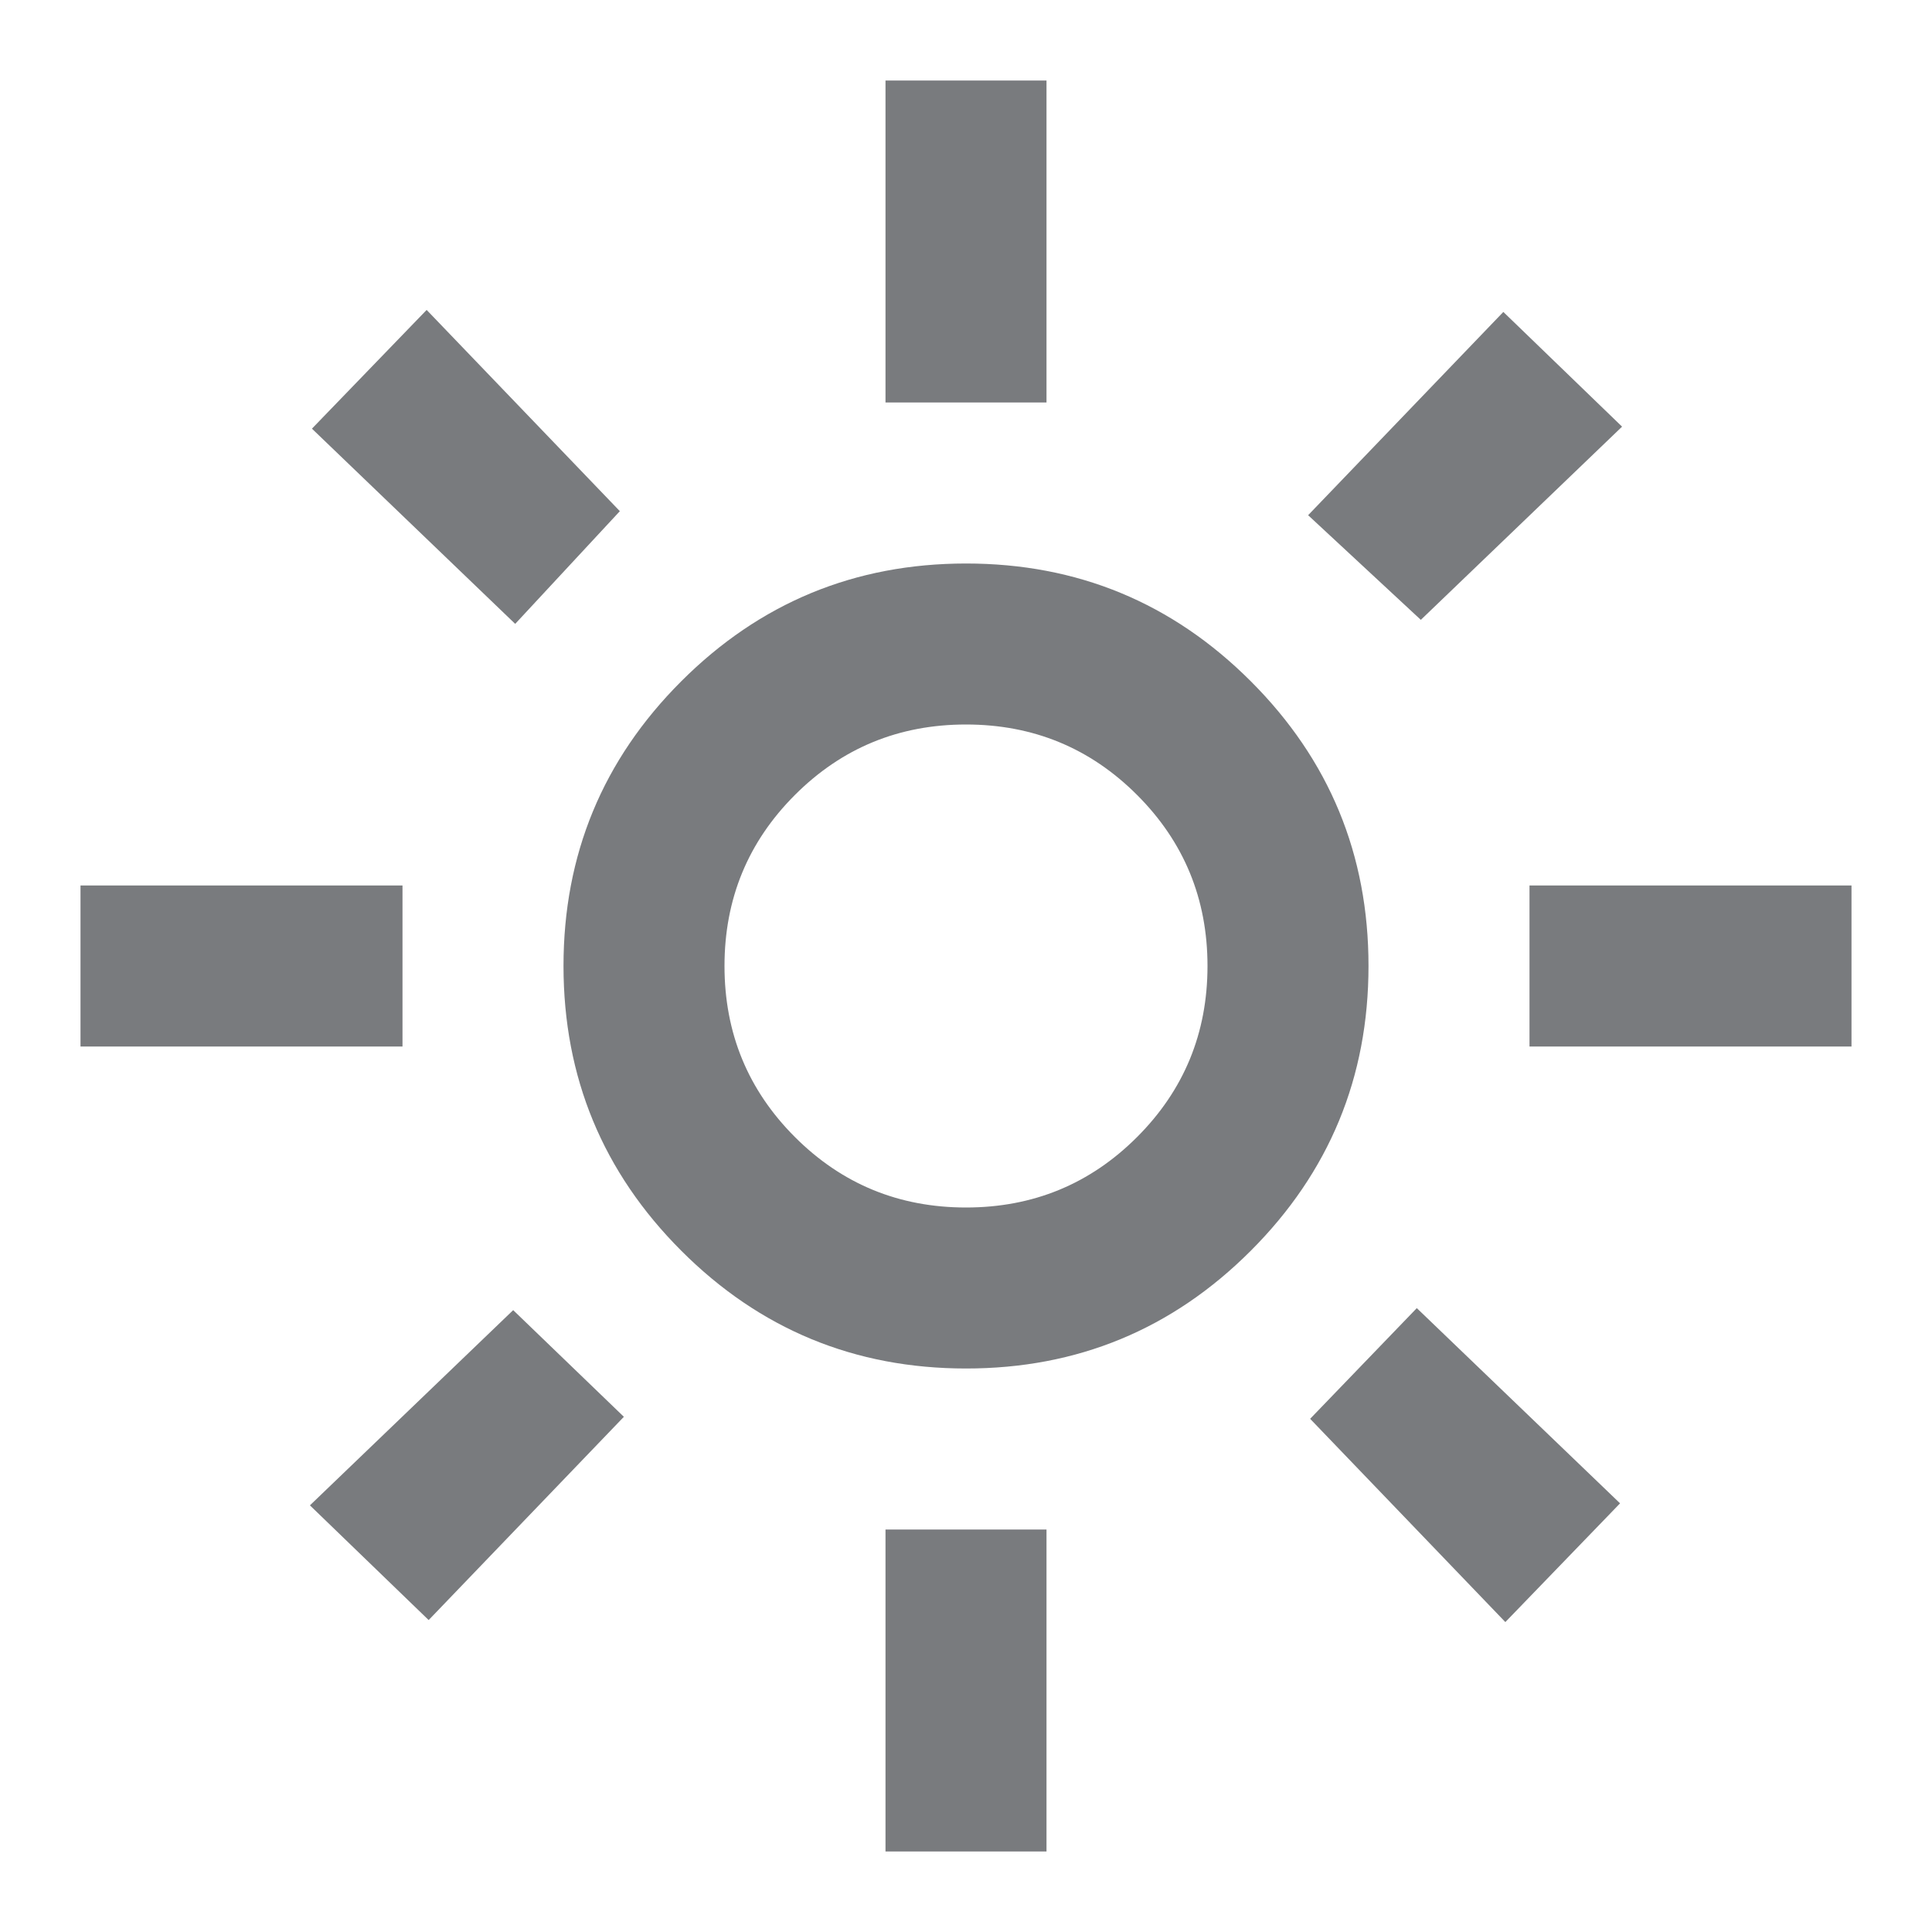
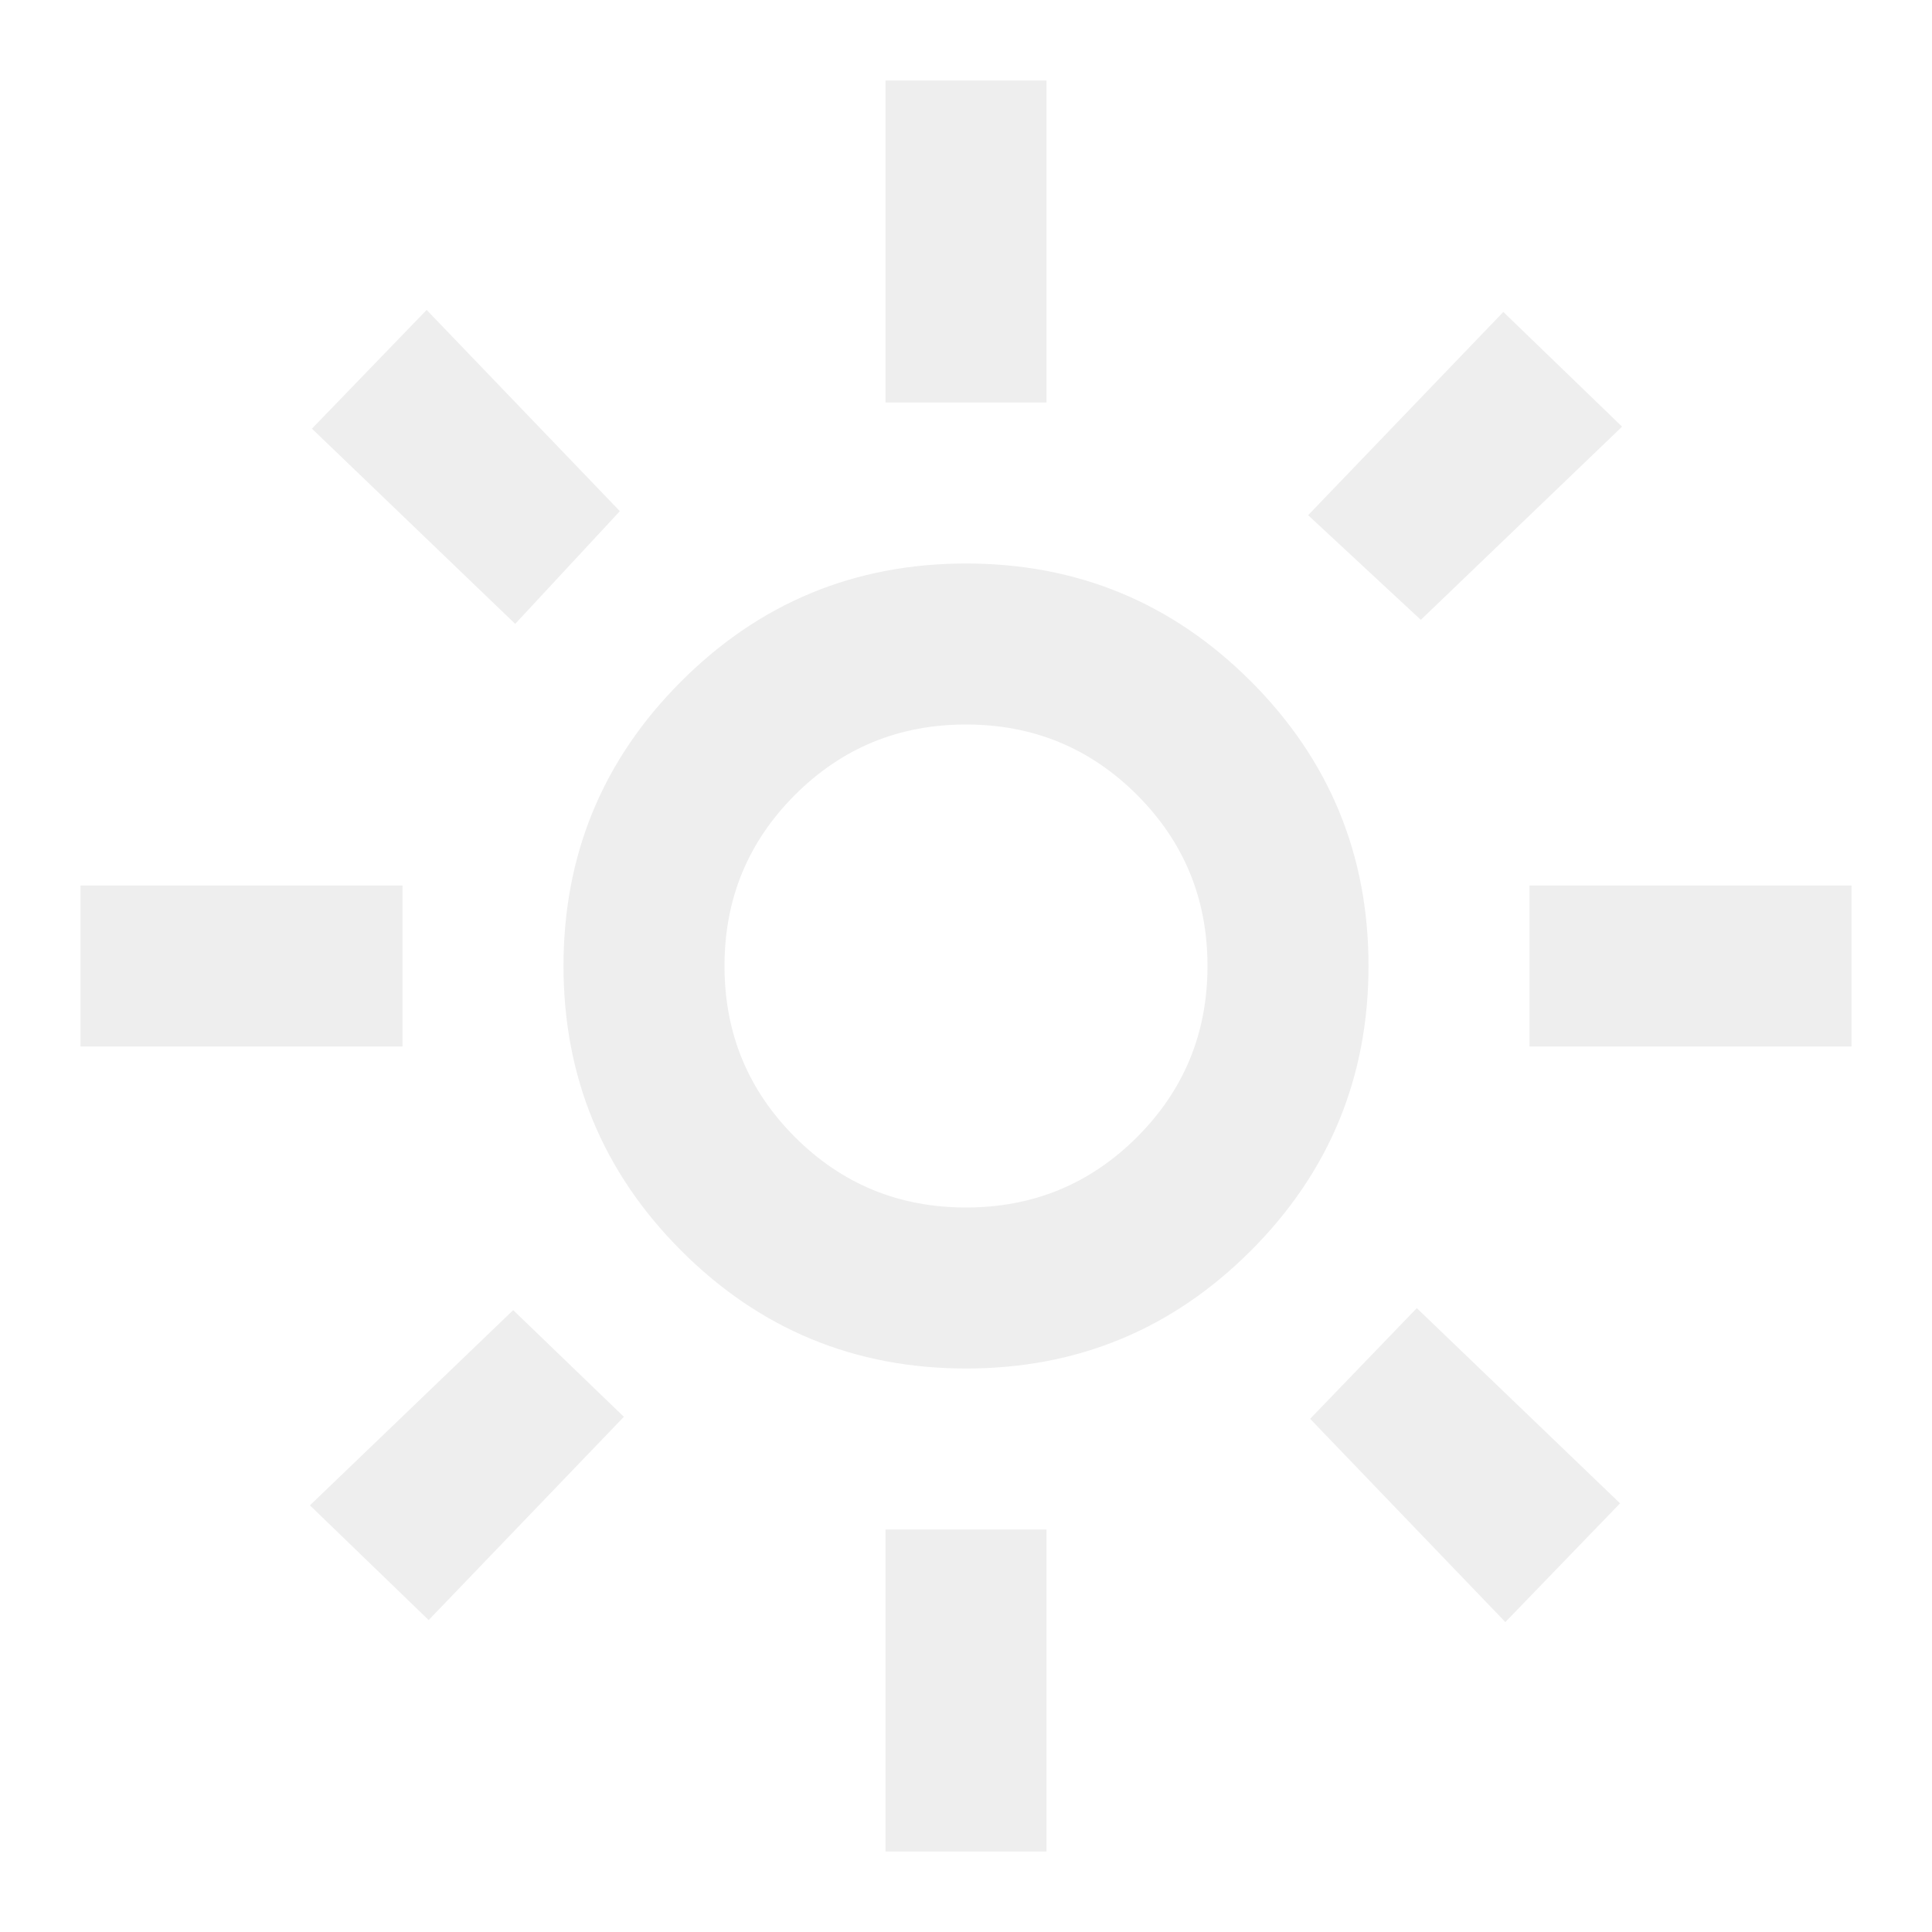
<svg xmlns="http://www.w3.org/2000/svg" width="32" height="32" viewBox="0 0 24 24">
-   <path fill="#797b7e" d="M12 15q1.25 0 2.125-.875T15 12q0-1.25-.875-2.125T12 9q-1.25 0-2.125.875T9 12q0 1.25.875 2.125T12 15m0 2q-2.075 0-3.537-1.463T7 12q0-2.075 1.463-3.537T12 7q2.075 0 3.538 1.463T17 12q0 2.075-1.463 3.538T12 17m-7-4H1v-2h4zm18 0h-4v-2h4zM11 5V1h2v4zm0 18v-4h2v4zM6.4 7.75L3.875 5.325L5.3 3.85l2.4 2.5zm12.3 12.4l-2.425-2.525L17.6 16.25l2.525 2.425zM16.25 6.4l2.425-2.525L20.15 5.3l-2.5 2.4zM3.85 18.7l2.525-2.425L7.75 17.6l-2.425 2.525zM12 12" />
+   <path fill="#eee" d="M12 15q1.25 0 2.125-.875T15 12q0-1.25-.875-2.125T12 9q-1.25 0-2.125.875T9 12q0 1.25.875 2.125T12 15m0 2q-2.075 0-3.537-1.463T7 12q0-2.075 1.463-3.537T12 7q2.075 0 3.538 1.463T17 12q0 2.075-1.463 3.538T12 17m-7-4H1v-2h4zm18 0h-4v-2h4zM11 5V1h2v4zm0 18v-4h2v4zM6.4 7.75L3.875 5.325L5.3 3.85l2.4 2.5zm12.3 12.4l-2.425-2.525L17.6 16.25l2.525 2.425zM16.25 6.4l2.425-2.525L20.15 5.3l-2.5 2.4zM3.85 18.7l2.525-2.425L7.75 17.6l-2.425 2.525zM12 12" />
</svg>
